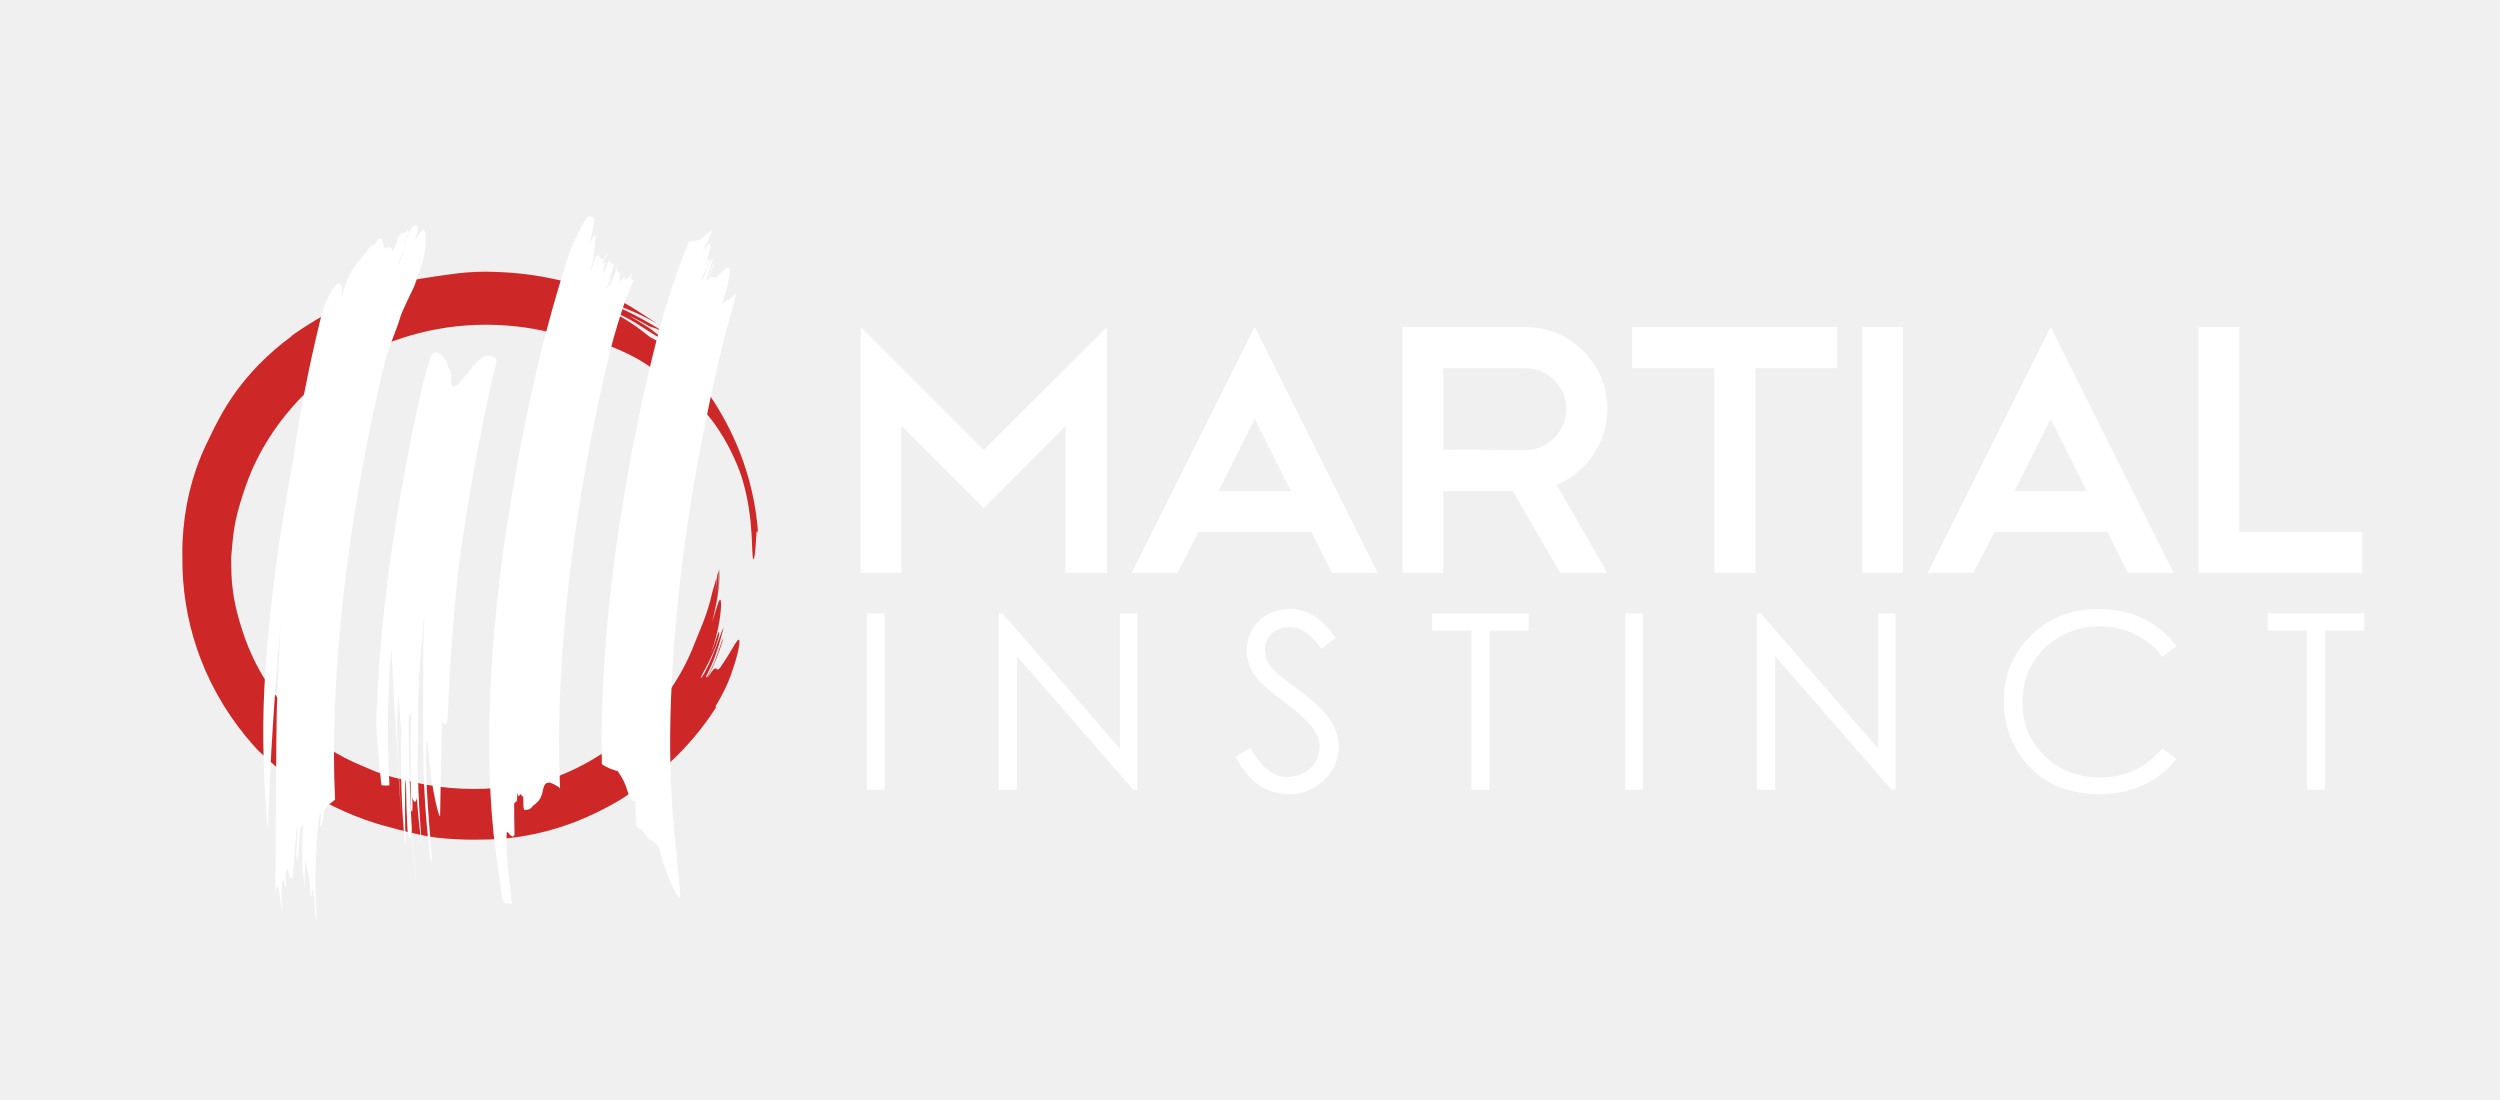
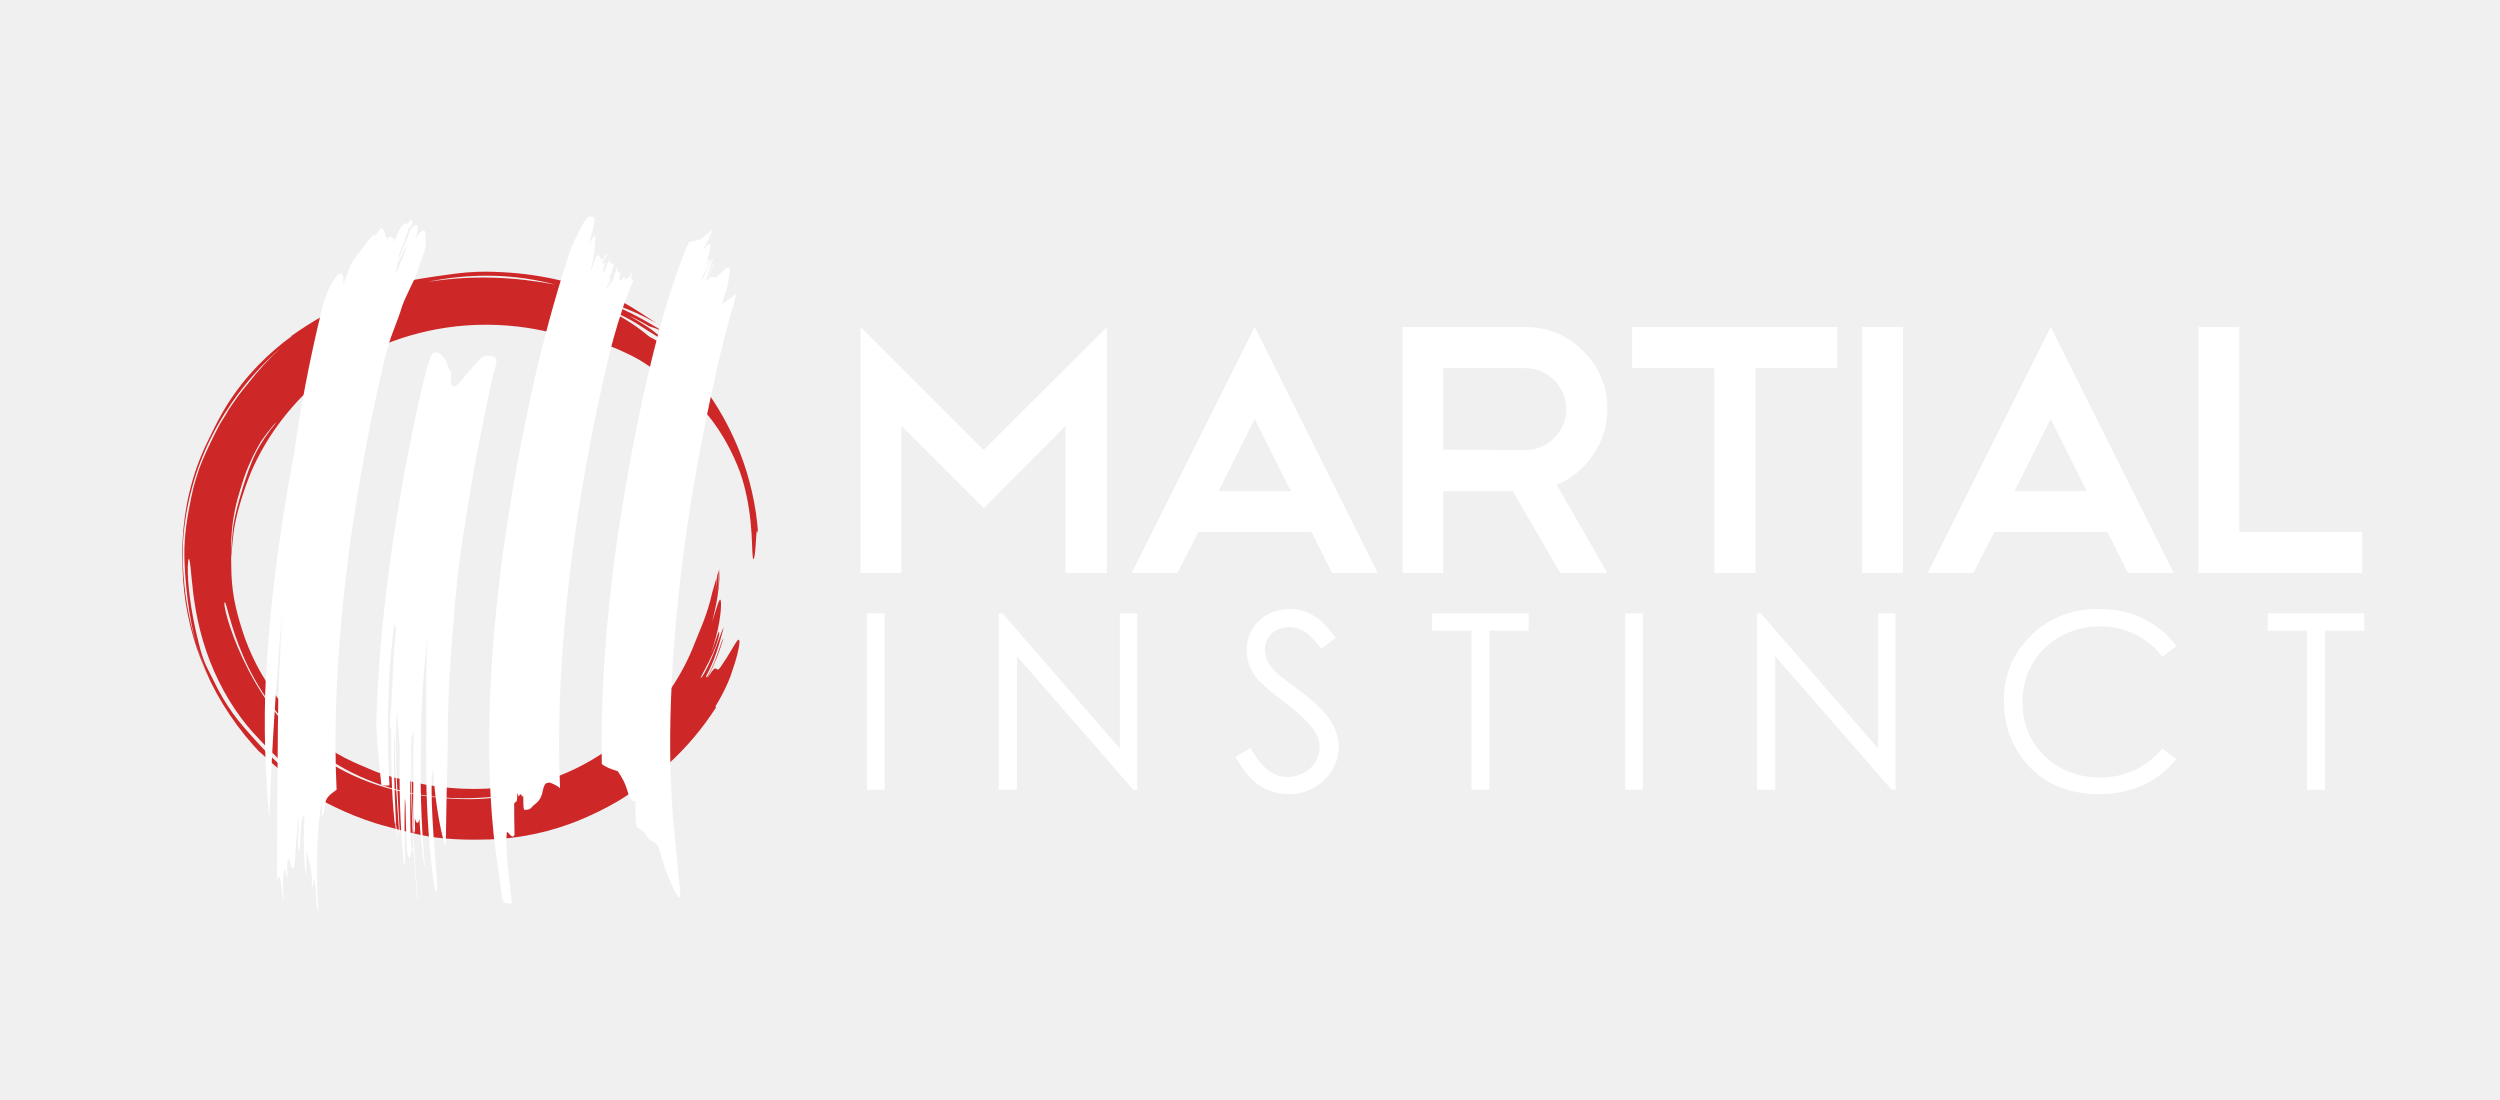
<svg xmlns="http://www.w3.org/2000/svg" version="1.1" id="LOGO" x="0px" y="0px" width="1000px" height="440px" viewBox="0 0 1000 440" enable-background="new 0 0 1000 440" xml:space="preserve">
  <g id="TYPO">
    <g id="INSTINCT">
      <path id="I_2_" fill="#FFFFFF" d="M346.785,245.367h7.046v70.514h-7.046V245.367z" />
      <path id="N_1_" fill="#FFFFFF" d="M399.482,315.881v-70.514h1.534l46.931,54.05v-54.05h6.95v70.514h-1.583l-46.544-53.395v53.395    H399.482z" />
      <path id="S" fill="#FFFFFF" d="M494.222,302.745l5.994-3.595c4.217,7.765,9.089,11.646,14.621,11.646    c2.361,0,4.584-0.552,6.66-1.653c2.078-1.1,3.658-2.579,4.745-4.433c1.089-1.853,1.629-3.818,1.629-5.896    c0-2.365-0.795-4.681-2.395-6.95c-2.207-3.133-6.232-6.903-12.078-11.315c-5.883-4.437-9.543-7.65-10.979-9.633    c-2.493-3.322-3.738-6.917-3.738-10.784c0-3.068,0.734-5.865,2.205-8.389c1.468-2.526,3.54-4.516,6.207-5.968    c2.668-1.456,5.568-2.182,8.701-2.182c3.321,0,6.432,0.822,9.322,2.469c2.893,1.646,5.953,4.674,9.177,9.082l-5.749,4.363    c-2.651-3.515-4.912-5.831-6.784-6.951c-1.867-1.118-3.905-1.678-6.11-1.678c-2.845,0-5.172,0.864-6.974,2.588    c-1.809,1.727-2.706,3.852-2.706,6.377c0,1.533,0.313,3.019,0.956,4.457c0.64,1.439,1.806,3.004,3.5,4.697    c0.925,0.896,3.959,3.243,9.107,7.047c6.1,4.504,10.288,8.516,12.559,12.031c2.268,3.516,3.402,7.049,3.402,10.594    c0,5.113-1.94,9.556-5.824,13.326c-3.883,3.771-8.604,5.656-14.165,5.656c-4.28,0-8.166-1.143-11.649-3.428    C500.372,311.941,497.161,308.114,494.222,302.745z" />
      <path id="T_2_" fill="#FFFFFF" d="M572.855,252.269v-6.901h38.637v6.901h-15.726v63.612h-7.188v-63.612H572.855z" />
      <path id="I_1_" fill="#FFFFFF" d="M650.097,245.367h7.048v70.514h-7.048V245.367z" />
      <path id="N" fill="#FFFFFF" d="M702.798,315.881v-70.514h1.533l46.927,54.05v-54.05h6.954v70.514h-1.583l-46.544-53.395v53.395    H702.798z" />
      <path id="C" fill="#FFFFFF" d="M870.495,258.452l-5.562,4.27c-3.067-3.997-6.75-7.024-11.05-9.088    c-4.299-2.059-9.021-3.09-14.162-3.09c-5.63,0-10.837,1.351-15.627,4.05c-4.797,2.701-8.51,6.328-11.147,10.881    c-2.638,4.556-3.955,9.676-3.955,15.363c0,8.598,2.949,15.771,8.844,21.524c5.897,5.752,13.334,8.629,22.315,8.629    c9.873,0,18.134-3.866,24.782-11.601l5.562,4.216c-3.517,4.477-7.9,7.935-13.16,10.378c-5.256,2.446-11.128,3.668-17.613,3.668    c-12.34,0-22.068-4.106-29.196-12.318c-5.977-6.937-8.962-15.306-8.962-25.119c0-10.321,3.618-19.005,10.856-26.053    c7.237-7.047,16.306-10.568,27.204-10.568c6.583,0,12.524,1.301,17.832,3.906C862.758,250.106,867.104,253.753,870.495,258.452z" />
      <path id="T_1_" fill="#FFFFFF" d="M907.087,252.269v-6.901h38.637v6.901h-15.723v63.612h-7.191v-63.612H907.087z" />
    </g>
    <g id="MARTIAL">
      <path id="M" fill="#FFFFFF" d="M360.551,170.367v58.83h-16.302v-98.381l49.191,49.189l49.335-49.189v98.381h-16.586v-58.83    l-32.749,32.888L360.551,170.367z" />
      <path id="A_1_" fill="#FFFFFF" d="M524.571,212.754h-45.223l-8.366,16.443h-18.284l49.188-98.381l49.195,98.381h-18.287    L524.571,212.754z M487.429,196.45h28.922l-14.465-28.919L487.429,196.45z" />
      <path id="R" fill="#FFFFFF" d="M624.084,229.197l-18.995-32.747h-27.787v32.747h-16.303v-98.381h49.195    c8.976,0,16.68,3.213,23.105,9.637c6.426,6.43,9.64,14.131,9.64,23.107c0,6.807-1.939,12.996-5.813,18.571    c-3.782,5.482-8.602,9.404-14.461,11.767l20.273,35.299H624.084z M610.194,147.259h-32.893v32.604l32.893,0.143    c4.438,0,8.269-1.605,11.479-4.82c3.216-3.21,4.824-7.086,4.824-11.625c0-4.439-1.608-8.269-4.824-11.479    C618.463,148.868,614.633,147.259,610.194,147.259z" />
      <path id="T" fill="#FFFFFF" d="M652.862,130.816h82.077v16.442h-32.745v81.938h-16.443v-81.938h-32.889V130.816z" />
      <path id="I" fill="#FFFFFF" d="M744.865,130.816h16.299v98.381h-16.299V130.816z" />
      <path id="A" fill="#FFFFFF" d="M842.96,212.754h-45.22l-8.367,16.443H771.09l49.188-98.381l49.19,98.381h-18.283L842.96,212.754z     M805.82,196.45h28.917l-14.459-28.919L805.82,196.45z" />
      <path id="L" fill="#FFFFFF" d="M879.391,130.816h16.303v81.938h49.191v16.443h-65.494V130.816z" />
    </g>
  </g>
-   <path id="CIRCLE" fill="#CD2728" d="M295.867,180.752c-3.032-7.733-6.921-15.09-11.521-21.93c-0.012-0.02-0.022-0.039-0.035-0.058  c-3.765-6.026-13.879-17.359-21.274-22.202c0.015-0.055-0.709-0.513-1.565-0.951c-0.237-0.129-0.469-0.252-0.699-0.365  c-0.607-0.328-1.18-0.664-1.495-0.922c-0.883-0.727-2.182-1.833-4.357-3.4c-2.174-1.566-6.135-4.154-12.083-7.276  c8.113,3.097,11.963,5.86,16.513,8.766c1.394,0.879,4.23,2.561,7.786,5.024c-2.823-2.775-6.258-5.458-7.834-6.492  c-2.479-1.636-5.076-3.204-7.754-4.69c3.809,1.725,6.347,3.176,8.098,4.233c1.178,0.367,2.724,0.887,4.779,1.705l-1.14-0.81  c-0.032-0.021-0.065-0.039-0.098-0.059c-0.046-0.092-0.6-0.376-1.712-1.038c-0.243-0.146-0.483-0.298-0.728-0.441  c-0.103-0.063-0.193-0.117-0.303-0.186c-0.012-0.004-0.022-0.008-0.034-0.011c-4.208-2.474-10.912-6.074-17.15-8.511  c7.215,1.75,15.562,6.012,19.256,8.105c-3.021-1.939-8.698-5.854-14.39-9c-0.011-0.008-0.019-0.012-0.029-0.019  c-6.41-3.812-18.315-6.746-23.84-8.028c0,0-0.002,0.005-0.004,0.007c-7.578-1.803-15.177-2.887-22.684-3.287  c-5.042-0.27-8.952-0.408-14.978,0.071c-6.026,0.478-20.351,2.77-20.388,2.854c-6.417,1.416-12.625,3.299-18.571,5.604  c-4.708,1.825-9.25,3.906-13.629,6.215c0,0-9.091,4.73-17.417,10.699c0,0.057,0,0.114,0,0.174  c-4.726,3.46-9.144,7.287-13.151,11.412c-6.446,6.618-11.815,13.997-15.854,21.627c-1.639,2.991-3.565,7.054-5.037,10.072  c-5.977,12.471-8.923,25.925-9.523,38.901c0,0-0.099,2.235-0.088,3.36c0.011,1.128,0.075,7.522,0.075,7.522  c0.383,12.576,2.882,24.776,7.252,36.142c4.873,12.691,12.034,24.356,21.119,34.577c0.499,0.559,1.005,1.106,1.515,1.651v0.002  c0.005,0.004,0.01,0.009,0.015,0.014c0.4,0.427,0.802,0.852,1.208,1.272c0.001-0.041,0.003-0.083,0.005-0.124  c11.757,11.059,19.14,15.808,19.14,15.808c0.353,0.228,2.294,1.979,10.69,6.047c5.285,2.56,10.716,4.731,16.245,6.476  c-0.011,0.026,16.231,4.82,24.345,5.748c5.017,0.573,10.006,0.844,14.956,0.836c0,0,0.989,0.005,2.654-0.033l-0.019,0.005  c1.258-0.002,2.512-0.03,3.762-0.074c0,0,2.91-0.166,2.91-0.146c0,0.003,3.521-0.259,5.272-0.457  c1.893-0.175,5.877-0.781,5.908-0.841c5.946-1.022,11.833-2.57,17.699-4.682c1.053-0.384,2.098-0.774,3.147-1.193  c5.643-2.265,10.919-4.847,15.893-7.734c0.004-0.003,0.008-0.004,0.012-0.006c0.435-0.239,0.945-0.547,1.512-0.9  c1.083-0.65,3.178-2.058,3.161-2.091c3.775-2.595,8.572-6.168,12.492-9.309c0,0.068,2.539-1.994,3.779-3.139  c0.022-0.019,0.047-0.04,0.07-0.059c0.032-0.029,0.063-0.063,0.095-0.093c6.891-6.373,13.143-13.674,18.628-22.253l-0.362-0.194  c0.885-1.459,1.708-2.895,2.436-4.263c2.204-4.11,3.65-7.654,4.229-9.7c1.985-5.516,2.688-9.02,2.924-10.923  c0.213-1.91-0.081-2.247-0.656-1.641c-0.575,0.606-1.464,2.147-2.543,3.974c-1.077,1.829-2.368,3.936-3.65,5.733  c-1.604,2.682-1.915,1.938-2.375,1.623c-0.235-0.162-0.506-0.22-1.021,0.273c-0.514,0.491-1.253,1.54-2.5,3.543  c1.533-3.021,2.554-5.351,3.519-7.707c0.949-2.362,1.847-4.754,2.854-8.006c-0.282-0.489-1.659,4.544-3.457,8.92  c-1.757,4.396-3.772,8.126-3.314,5.731c1.572-2.837,2.899-6.019,4.021-9.297c1.123-3.277,2.041-6.647,2.882-9.894  c-0.81,0.997-2.413,6.552-4.509,11.485c-2.041,4.956-4.454,9.269-4.705,8.557c0.717-1.633,3.082-5.648,4.845-9.673  c1.795-4.003,2.99-7.955,2.485-8.749c-0.103-0.16-0.585,1.356-1.246,3.278c-0.652,1.924-1.495,4.25-2.108,5.782  c3.486-9.568,4.298-17.472,4.18-20.475c-0.068-1.516-0.352-1.839-0.858-0.686c-0.523,1.146-1.245,3.777-2.638,8.044  c0.744-3.013,1.595-6.674,2.167-10.441c0.577-3.765,0.876-7.631,0.776-10.938c-0.008,0.007-0.015,0.037-0.022,0.051  c-0.022,1.649-0.165,3.893-0.389,6.092c-0.225,2.197-0.534,4.352-0.741,5.852c0.503-3.69,0.793-7.429,0.847-11.169  c-0.196,0.587-0.405,1.25-0.615,1.942c-0.251,2.769-0.598,5.528-0.963,8.388c0.313-2.43,0.529-4.88,0.648-7.344l-1.76,6.121  c-0.911,4.246-2.241,8.268-3.568,11.715c-1.322,3.455-2.634,6.34-3.435,8.472c-2.438,6.339-5.617,12.389-9.42,18.029  c-5.599,7.741-17.167,18.604-26.572,25.354c-6.251,4.249-12.953,7.676-19.93,10.256c-2.953,0.981-8.72,2.167-13.214,2.894  c-12.529,2.278-25.605,2.263-38.326,0.009c-4.407-0.784-13.118-3.048-13.14-2.982c-1.814-0.519-5.603-1.646-7.508-2.483  c-6.662-2.926-16.448-6.238-25.465-14.919c-9.017-8.68-13.892-14.228-19.553-23.747c-3.212-5.562-5.841-11.446-7.794-17.562  c-2.694-8.424-4.414-15.692-4.429-26.077c-0.001-0.628-0.028-1.652-0.048-2.951c0.306-3.912,0.706-8.256,1.209-11.677  c1.187-8.06,5.609-20.359,7.685-24.751c3.185-6.903,7.009-13.094,11.324-18.74c2.785-3.638,5.78-7.05,8.997-10.266  c0.008-0.037,0.018-0.078,0.026-0.116c1.916-1.67,3.885-3.28,5.92-4.808c10.031-7.843,21.616-13.909,33.925-17.827  c4.267-1.357,8.628-2.445,13.05-3.272c0-0.002-0.001-0.004-0.001-0.007c10.613-1.972,21.616-2.339,32.462-1.088  c4.447,0.516,8.871,1.313,13.242,2.377c0.007-0.028,0.015-0.057,0.023-0.083c6.577,1.316,19.984,4.074,22.755,5.159  c3.219,1.26,0.965,0.371,0.873,0.334c4.861,1.859,11.339,4.903,15.718,8.084s19.25,14.895,22.674,18.62  c1.582,1.83,3.297,4.053,5.104,6.778c2.803,4.254,5.834,9.736,8.53,16.864c1.001,2.805,1.909,6.066,2.63,9.445  c0.73,3.38,1.251,6.882,1.597,10.15c0.704,6.547,0.626,12.147,0.878,14.235c0.201,1.493,0.409,1.369,0.625,0.435  c0.108-0.435,0.211-1.228,0.312-2.073c0.095-0.857,0.181-1.832,0.253-2.809c0.289-3.902,0.303-7.87,1.009-4.547  C302.491,202.324,299.969,191.196,295.867,180.752z" />
+   <path id="CIRCLE" fill="#CD2728" d="M295.867,180.752c-3.032-7.733-6.921-15.09-11.521-21.93c-0.012-0.02-0.022-0.039-0.035-0.058  c-3.765-6.026-13.879-17.359-21.274-22.202c0.015-0.055-0.709-0.513-1.565-0.951c-0.237-0.129-0.469-0.252-0.699-0.365  c-0.607-0.328-1.18-0.664-1.495-0.922c-0.883-0.727-2.182-1.833-4.357-3.4c-2.174-1.566-6.135-4.154-12.083-7.276  c8.113,3.097,11.963,5.86,16.513,8.766c1.394,0.879,4.23,2.561,7.786,5.024c-2.823-2.775-6.258-5.458-7.834-6.492  c-2.479-1.636-5.076-3.204-7.754-4.69c3.809,1.725,6.347,3.176,8.098,4.233c1.178,0.367,2.724,0.887,4.779,1.705l-1.14-0.81  c-0.032-0.021-0.065-0.039-0.098-0.059c-0.046-0.092-0.6-0.376-1.712-1.038c-0.243-0.146-0.483-0.298-0.728-0.441  c-0.103-0.063-0.193-0.117-0.303-0.186c-0.012-0.004-0.022-0.008-0.034-0.011c-4.208-2.474-10.912-6.074-17.15-8.511  c7.215,1.75,15.562,6.012,19.256,8.105c-3.021-1.939-8.698-5.854-14.39-9c-0.011-0.008-0.019-0.012-0.029-0.019  c-6.41-3.812-18.315-6.746-23.84-8.028c0,0-0.002,0.005-0.004,0.007c-7.578-1.803-15.177-2.887-22.684-3.287  c-5.042-0.27-8.952-0.408-14.978,0.071c-6.026,0.478-20.351,2.77-20.388,2.854c-6.417,1.416-12.625,3.299-18.571,5.604  c-4.708,1.825-9.25,3.906-13.629,6.215c0,0-9.091,4.73-17.417,10.699c0,0.057,0,0.114,0,0.174  c-4.726,3.46-9.144,7.287-13.151,11.412c-6.446,6.618-11.815,13.997-15.854,21.627c-1.639,2.991-3.565,7.054-5.037,10.072  c-5.977,12.471-8.923,25.925-9.523,38.901c0,0-0.099,2.235-0.088,3.36c0.011,1.128,0.075,7.522,0.075,7.522  c0.383,12.576,2.882,24.776,7.252,36.142c4.873,12.691,12.034,24.356,21.119,34.577c0.499,0.559,1.005,1.106,1.515,1.651v0.002  c0.005,0.004,0.01,0.009,0.015,0.014c0.4,0.427,0.802,0.852,1.208,1.272c0.001-0.041,0.003-0.083,0.005-0.124  c11.757,11.059,19.14,15.808,19.14,15.808c0.353,0.228,2.294,1.979,10.69,6.047c5.285,2.56,10.716,4.731,16.245,6.476  c-0.011,0.026,16.231,4.82,24.345,5.748c5.017,0.573,10.006,0.844,14.956,0.836c0,0,0.989,0.005,2.654-0.033l-0.019,0.005  c1.258-0.002,2.512-0.03,3.762-0.074c0,0,2.91-0.166,2.91-0.146c0,0.003,3.521-0.259,5.272-0.457  c1.893-0.175,5.877-0.781,5.908-0.841c5.946-1.022,11.833-2.57,17.699-4.682c1.053-0.384,2.098-0.774,3.147-1.193  c5.643-2.265,10.919-4.847,15.893-7.734c0.004-0.003,0.008-0.004,0.012-0.006c0.435-0.239,0.945-0.547,1.512-0.9  c1.083-0.65,3.178-2.058,3.161-2.091c3.775-2.595,8.572-6.168,12.492-9.309c0,0.068,2.539-1.994,3.779-3.139  c0.022-0.019,0.047-0.04,0.07-0.059c0.032-0.029,0.063-0.063,0.095-0.093c6.891-6.373,13.143-13.674,18.628-22.253l-0.362-0.194  c0.885-1.459,1.708-2.895,2.436-4.263c2.204-4.11,3.65-7.654,4.229-9.7c1.985-5.516,2.688-9.02,2.924-10.923  c0.213-1.91-0.081-2.247-0.656-1.641c-0.575,0.606-1.464,2.147-2.543,3.974c-1.077,1.829-2.368,3.936-3.65,5.733  c-1.604,2.682-1.915,1.938-2.375,1.623c-0.235-0.162-0.506-0.22-1.021,0.273c-0.514,0.491-1.253,1.54-2.5,3.543  c1.533-3.021,2.554-5.351,3.519-7.707c0.949-2.362,1.847-4.754,2.854-8.006c-0.282-0.489-1.659,4.544-3.457,8.92  c-1.757,4.396-3.772,8.126-3.314,5.731c1.572-2.837,2.899-6.019,4.021-9.297c1.123-3.277,2.041-6.647,2.882-9.894  c-0.81,0.997-2.413,6.552-4.509,11.485c-2.041,4.956-4.454,9.269-4.705,8.557c0.717-1.633,3.082-5.648,4.845-9.673  c1.795-4.003,2.99-7.955,2.485-8.749c-0.103-0.16-0.585,1.356-1.246,3.278c-0.652,1.924-1.495,4.25-2.108,5.782  c3.486-9.568,4.298-17.472,4.18-20.475c-0.068-1.516-0.352-1.839-0.858-0.686c-0.523,1.146-1.245,3.777-2.638,8.044  c0.744-3.013,1.595-6.674,2.167-10.441c0.577-3.765,0.876-7.631,0.776-10.938c-0.008,0.007-0.015,0.037-0.022,0.051  c-0.022,1.649-0.165,3.893-0.389,6.092c-0.225,2.197-0.534,4.352-0.741,5.852c0.503-3.69,0.793-7.429,0.847-11.169  c-0.196,0.587-0.405,1.25-0.615,1.942c-0.251,2.769-0.598,5.528-0.963,8.388c0.313-2.43,0.529-4.88,0.648-7.344l-1.76,6.121  c-0.911,4.246-2.241,8.268-3.568,11.715c-1.322,3.455-2.634,6.34-3.435,8.472c-2.438,6.339-5.617,12.389-9.42,18.029  c-5.599,7.741-17.167,18.604-26.572,25.354c-6.251,4.249-12.953,7.676-19.93,10.256c-2.953,0.981-8.72,2.167-13.214,2.894  c-12.529,2.278-25.605,2.263-38.326,0.009c-4.407-0.784-13.118-3.048-13.14-2.982c-1.814-0.519-5.603-1.646-7.508-2.483  c-6.662-2.926-16.448-6.238-25.465-14.919c-9.017-8.68-13.892-14.228-19.553-23.747c-3.212-5.562-5.841-11.446-7.794-17.562  c-2.694-8.424-4.414-15.692-4.429-26.077c-0.001-0.628-0.028-1.652-0.048-2.951c0.306-3.912,0.706-8.256,1.209-11.677  c1.187-8.06,5.609-20.359,7.685-24.751c3.185-6.903,7.009-13.094,11.324-18.74c2.785-3.638,5.78-7.05,8.997-10.266  c0.008-0.037,0.018-0.078,0.026-0.116c1.916-1.67,3.885-3.28,5.92-4.808c10.031-7.843,21.616-13.909,33.925-17.827  c4.267-1.357,8.628-2.445,13.05-3.272c0-0.002-0.001-0.004-0.001-0.007c10.613-1.972,21.616-2.339,32.462-1.088  c4.447,0.516,8.871,1.313,13.242,2.377c0.007-0.028,0.015-0.057,0.023-0.083c6.577,1.316,19.984,4.074,22.755,5.159  c3.219,1.26,0.965,0.371,0.873,0.334c4.861,1.859,11.339,4.903,15.718,8.084s19.25,14.895,22.674,18.62  c1.582,1.83,3.297,4.053,5.104,6.778c2.803,4.254,5.834,9.736,8.53,16.864c1.001,2.805,1.909,6.066,2.63,9.445  c0.73,3.38,1.251,6.882,1.597,10.15c0.704,6.547,0.626,12.147,0.878,14.235c0.201,1.493,0.409,1.369,0.625,0.435  c0.108-0.435,0.211-1.228,0.312-2.073c0.095-0.857,0.181-1.832,0.253-2.809c0.289-3.902,0.303-7.87,1.009-4.547  C302.491,202.324,299.969,191.196,295.867,180.752z M103.024,297.029c-2.715-2.92-7.417-8.206-9.777-11.53  c-3.031-4.236-5.396-8.39-6.834-11.298c-3.511-7.266-4.846-8.495-6.984-17.16c-2.157-8.659-4.077-19.118-4.304-27.786  c-0.132-3.898,0.267-6.781,0.63-5.329c0.368,1.456,0.585,4.138,0.927,7.693c0.344,3.556,0.819,7.99,1.718,12.914  c0.89,4.924,2.207,10.332,4.065,15.787c1.846,5.455,4.249,10.943,7.055,16.054c2.806,5.112,6.018,9.839,9.311,13.876  c1.178,1.449,2.839,3.281,4.286,4.813c0,0,5.911,6.559,17.846,17.647C112.009,307.3,103.024,297.029,103.024,297.029z   M128.115,301.391c33.798,24.292,70.125,16.525,70.233,17.382c0.108,0.854-41.611,5.185-71.396-16.995  c-28.657-21.341-38.55-60.625-37.072-60.836C91.36,240.729,95.163,277.706,128.115,301.391z M105.762,175.347  c-2.86,4.417-4.267,7.096-6.495,13.25c-2.228,6.156-5.186,16.295-5.925,21.735c-0.313,2.303-0.635,6.672-0.911,10.988  c-0.015-3.451,0.085-8.067,0.7-12.467c1.003-7.183,2.609-11.897,4.104-16.67c1.494-4.771,4.31-10.939,7.272-15.803  c1.425-2.05,2.979-4.072,4.719-6.153c0.491-0.611,0.913-0.986,1.32-1.299C108.871,171.003,107.271,173.143,105.762,175.347z   M99.109,153.551c-2.909,3.395-5.407,6.968-7.694,10.414c-1.501,2.801-2.856,4.524-3.775,6.284s-2.936,5.63-5.255,10.747  c-2.319,5.109-3.233,7.748-4.832,13.361c-0.445,1.599-1.487,6.513-1.849,8.687c-0.361,2.174-2.19,10.422-1.945,20.106  c0.218,9.664,1.824,24.333,4.647,34.066c1.519,4.906,3.343,9.753,5.471,14.577c-2.169-4.598-4.016-9.521-5.471-14.577  c-3.019-9.767-4.731-20.53-5.22-30.585l-0.003-9.662c0.332-5.162,1.029-10.363,2.122-15.579l0.191-0.883  c3.143-14.511,9.114-27.673,17.189-39.385c5.671-8.231,12.342-15.629,19.781-22.096C107.696,143.392,103.23,148.196,99.109,153.551z   M171.885,112.641c-0.003-0.021-0.005-0.044-0.008-0.065c17.691-3.561,34.818-2.854,50.196,1.273  C206.293,110.823,189.555,109.923,171.885,112.641z" />
  <g id="BRUSHES">
-     <path fill="#FFFFFF" d="M269.847,333.813c-1.833-17.84-2.124-35.824-1.462-53.739c1.582-42.821,7.968-85.601,17.259-127.4   c3.139-14.12,4.505-19.729,8.552-33.622c0.142-0.853-0.178-1.384-0.118-1.555c-1.07,1.662-4.62,3.209-5.549,4.541   c1.35-4.015,2.784-7.966,2.828-9.66c0.914-4.421,0.656-5.556-0.283-5.292c-0.931,0.267-2.494,1.975-4.021,3.291   c-1.665,2.093-1.796-1.592-3.95,1.874c0.981-2.702,1.485-4.053,2.537-6.746c-0.332-0.303-1.016,1.818-1.652,3.728   c-0.64,1.908-1.244,3.604-1.563,2.436c1.208-2.519,1.785-5.621,2.875-8.317c-0.71,0.266-1.709,2.584-2.592,4.742   c-0.887,2.158-1.674,4.156-2.126,3.765c0.132-0.781,1.157-2.585,2.032-4.305c0.873-1.72,1.599-3.359,1.054-3.87   c-0.224-0.205-1.295,2.518-1.803,3.882c1.315-4.288,2.232-7.711,2.235-9.195c0.016-1.481-1.006-1.001-3.253,2.635   c1.097-2.708,3.218-6.298,4.534-9.338c-0.008,0-0.021,0.009-0.03,0.013c-0.795,1.461-2.172,3.841-2.747,5.164   c0.717-1.627,1.475-3.266,2.324-4.938c-0.305,0.178-0.624,0.396-0.946,0.63c-0.751,1.183-1.434,2.375-2.002,3.654   c0.483-1.087,0.985-2.182,1.525-3.295c-0.799,0.645-1.632,1.426-2.458,2.313c-0.565,0.805-4.13,1.28-5.396,1.56   c-0.485,1.001-0.947,2.013-1.39,3.033c-0.105,0.258-0.212,0.516-0.314,0.774c-0.359,0.897-0.712,1.799-1.055,2.702   c-1.685,4.434-3.224,8.924-4.677,13.438c-2.659,8.26-2.578,8.146-4.852,16.537c-6.503,24.792-11.466,50.043-15.374,75.293   c-0.425,2.743-0.838,5.491-1.233,8.238c-0.183,1.277-0.365,2.555-0.542,3.832c-0.078,0.564-0.156,1.128-0.232,1.693   c-0.708,5.374-1.364,10.756-1.946,16.145c-1.168,10.825-2.091,21.678-2.669,32.55c-0.614,11.527-0.878,23.086-0.637,34.632   c2.187,1.742,6.302,2.797,6.302,2.797s2.479,3.269,3.54,6.696c1.056,3.431,2.169,6.556,3.652,4.997   c-0.083,4.266-0.052,10.677,0.796,10.983c1.258,0.463,2.621,1.494,3.915,3.784c1.299,2.291,3.909,0.545,5.309,6.668   s8.722,23.811,7.791,14.743C271.1,347.235,270.037,335.674,269.847,333.813z" />
-     <path fill="#FFFFFF" d="M252.335,110.687c0.204-0.601,0.492-1.21,0.311-1.667c-0.689,1.44-1.472,2.429-2.436,2.725   c-1.01-0.052,0.296-1.058-0.705-1.111c-0.462,0.906-0.851,2.058-1.677,1.436c-0.099-0.345-0.06-0.749-0.185-1.08   c0.185-0.556,0.365-1.132,0.536-1.734c-0.976-0.354-1.476-0.533-1.093-3.052c-0.654,1.724-1.327,3.813-2.015,5.999   c-0.174,0.218-0.349,0.441-0.523,0.672c-0.833,1.096-1.645,2.275-2.157,2.934c-0.051-0.646,0.554-1.585,1.081-2.429   c0.526-0.848,0.971-1.604,0.573-1.96c-0.198,0.084-0.38,0.236-0.553,0.429c0.851-2.214,1.644-4.349,2.133-6.193l-1.95-0.73   c-0.485-0.183,0.4-2.563,1.357-4.9c-0.973,2.328-2.747,7.091-3.578,9.494l-0.027-0.009c-0.017-0.441-0.07-0.931-0.077-1.441   c-0.013-0.957,0.149-1.989,1.041-2.81c-0.586-0.846-0.763,0.968-1.355,0.126c0.257-2.088,1.931-2.702,2.013-4.097   c-0.899,0.877-1.71,1.917-2.481,3.039c0.062-0.166,0.124-0.333,0.187-0.499c-0.978-0.359-1.03-3.16-2.435-0.914   c-0.916,2.437-1.783,4.877-2.621,7.324c1.429-4.979,2.081-8.897,2.216-11.693c0.135-2.789,0.514-4.438,0.161-4.403   c-0.353,0.036-1.908,2.046-2.592,4.249c0.615-2.462,2.297-9.236,2.351-10.067c0.015-0.25,0.022-0.48-0.002-0.638   c-0.027-0.154-0.069-0.272-0.128-0.35c-0.119-0.154-1.474-1.746-3.104,0.057c-1.629,1.803-5.42,10.105-5.803,11.07   c-0.381,0.966-0.626,1.588-0.931,2.385c-0.288,0.87-0.575,1.739-0.854,2.611c-5.385,16.727-9.938,33.764-13.832,50.953   c-0.623,2.975-1.28,6.079-2.006,9.39c-3.151,14.853-5.836,29.798-8.15,44.743c-0.425,2.743-0.838,5.491-1.232,8.238   c-0.183,1.277-0.365,2.555-0.542,3.832c-0.077,0.563-0.155,1.124-0.231,1.687c-0.708,5.377-1.365,10.761-1.947,16.151   c-1.169,10.825-2.091,21.678-2.669,32.55c-1.112,20.923-1.089,41.954,1.053,62.812c0.178,1.735,0.838,7.061,3.229,24.451   c0.257,1.308,0.504,2.115,0.741,2.588c0.235,0.458,2.997,0.594,3.224,0.571c0.452-0.049-2.82-20.021-1.971-27.879   c-0.065-2.603,2.147,2.965,3.124,0.344c-0.075-2.576-0.144-9.819-0.141-12.424c0.012-0.021,0.022-0.036,0.035-0.058   c0.777-1.28,1.095,0.158,1.208-3.036c0.107-3.192,0.289,1.155,0.849-0.105c0.188-1.109,1.063-0.406,1.066,0.594   c1.042-2.538-0.007,5.087,1.051,5.081c1.04-0.007,2.08-0.019,3.049-1.283c0.973-1.265,3.431-1.719,4.277-6.727   c0.561-2.501,1.25-2.818,2.292-2.809c0.007-0.549,3.569,1.164,4.542,2.206c-0.55-11.741-0.53-23.513-0.097-35.254   c1.461-39.56,7.026-79.084,15.19-117.834c0,0,0.377-1.698,0.549-2.586c0.498-2.33,1.003-4.657,1.52-6.98   c0.861-3.874,1.759-7.742,2.677-11.605c0.522-2.02,1.053-3.99,1.589-5.926c1.135-4.058,2.317-7.961,3.609-11.785   c1.292-3.814,2.696-7.577,4.307-11.154C252.858,111.869,252.131,111.286,252.335,110.687z" />
-     <path fill="#FFFFFF" d="M179.394,280.073c0.41-11.106,1.146-22.21,2.17-33.294c1.214-15.8,2.758-27.572,4.706-38.655   c2.796-18.619,6.31-37.129,10.382-55.451c0.628-2.827,1.859-6.412,1.934-8.474c0.075-2.061-3.521-2.037-4.669-1.754   c-2.923,0.717-10.187,11.885-11.97,12.095c-1.784,0.212-1.612-1.908-1.612-1.908c0.828-5.404-1.061-4.245-1.273-6.579   c-0.212-2.334-5.106-8.002-6.774-3.285c-0.567,1.604-1.142,3.311-1.722,5.102c-5.3,21.628-9.486,43.555-12.88,65.479   c-0.424,2.745-0.838,5.491-1.232,8.24c-0.183,1.277-0.365,2.554-0.541,3.83c-0.078,0.563-0.155,1.127-0.232,1.688   c-0.708,5.375-1.364,10.76-1.946,16.15c-1.169,10.824-2.091,21.678-2.67,32.55c-0.248,4.667-0.436,9.339-0.56,14.013   c0.455,8.458,1.128,15.909,2.043,24.132c0.032,0.32,3.081,0.353,3.149,0.183c0.07-0.254,0.083-0.701,0.043-0.987   c-0.94-17.461-0.85-35.132,0.852-53.749c0.643,14.641,1.507,29.359,2.492,44.132c0.286,7.825,0.934,15.009,1.409,22.863   c-0.417-8.045-0.973-15.604-1.321-23.247c-0.343-7.642-0.475-15.369,0.061-23.687l0.149-1.952   c0.3,5.172,0.686,10.242,1.131,15.283c-0.361,15.285,0.046,30.541,1.535,45.506c0.152-0.024,0.234-0.654,0.188-1.384   c-0.277-8.511-0.28-17.07-0.086-25.634l0.203,1.795l0.082,1.786c0.048,5.503,0.216,11.007,0.545,16.52   c0.075,2.062,0.503,3.746,0.947,3.83c0.427,0.01,0.685-1.532,0.628-3.51l0.122,0.956c0.358,6.135,0.809,12.28,1.372,18.429   c0.083-0.017,0.115-0.352,0.072-0.75c-1.847-20.348-2.521-40.681-2.65-60.63l0.128-3.265   c0.345-0.325,0.672-1.028,0.961-1.992c-0.236,7.043-0.315,14.048-0.217,21.07c-0.109,5.845-0.115,11.69,0.009,17.543   c0.017,0.844,0.174,1.544,0.37,1.558c0.177,0.021,0.296-0.68,0.286-1.564l-0.059-4.298c0.244,1.178,0.579,1.942,0.939,2.014   c0.348,0.073,0.651-0.524,0.878-1.521c0.428,6.288,1.033,12.494,1.901,18.5c0.067-0.132,0.083-0.498,0.034-0.846   c-0.754-8.763-1.29-17.467-1.513-26.224c-0.331-9.093,0.051-17.463,0.055-24.937c0.006-13.596,1.132-25.792,1.329-27.813   c0.585-6.004,1.136-12.252,1.136-12.252c0.106,0.527-0.511,12.18-0.422,18.167c0.089,5.984-0.179,23.728,0.015,38.201   c0.203,14.472,1.192,28.721,3.025,42.851c0.369-0.249,0.489-1.94,0.29-3.737c-1.128-13.546-3.281-38.185-1.642-45.432   c0.615,14.118,4.119,30.84,5.069,30.735c0.214-14.382,0.473-27.083,0.785-38.405C179.04,293.14,179.152,286.602,179.394,280.073z" />
-     <path fill="#FFFFFF" d="M170.25,94.202c0.048-1.491-0.336-2.118-1.017-1.986c-0.679,0.137-1.667,1.093-2.771,2.999l-0.329,0.563   c0.632-2.15,1.032-4.012,0.898-5.181c-0.079-0.63-0.648-0.361-1.045-0.4c-0.431-0.381-1.558,0.968-2.446,3.179   c-0.242,0.6-0.437,1.19-0.587,1.744c-1.144,2.521-2.22,5.207-3.296,7.759c-0.225,0.501-0.375,1.153-0.34,1.467   c0.047,0.272,0.26,0.092,0.485-0.43c0.846-1.821,1.703-3.563,2.58-5.258c-1.27,3.149-2.493,6.342-3.764,9.319   c0.216-0.542,0.434-1.115,0.657-1.734c0.385-2.474,0.547-3.401,0.654-4.044c0.785-1.946,0.783-1.948,1.6-3.919   c0.022-0.081,0.199-0.771,0.517-1.531c0.269-0.74,0.262-0.756,1.068-2.529l-0.573,0.786l0.459-0.706l-0.34,0.098l0.424-0.24   l-0.083-0.413c1.228-1.228,0.329-1.097,0.329-1.097c0.023-0.208,0.013-0.37-0.075-0.721c-0.195-0.039-0.163,0.129-0.417,0.065   c-0.179,0.151-0.385,0.403-0.807,1.306c-0.353-0.383-0.353-0.411-1.939,0.526c-0.595,0.646-1.287,1.832-1.387,3.124   c-0.659,1.437-0.66,1.437-1.387,3.124c-0.34,0.427-0.423,0.521-0.701,0.829c0.104-0.338,0.188-0.675,0.233-0.963   c0.129-0.836-0.086-1.037-0.492-0.437c-0.386-1.114-1.198-0.823-2.188,0.079c-0.111-0.418-0.3-0.66-0.564-0.702   c-0.134-1.513-0.461-2.559-1.002-3.147l-0.524-0.373c-0.632,0.202-1.503,1.146-2.436,2.689l-0.315,0.454l-0.318-0.646   c-2.039,1.688-4.464,5.619-6.509,7.889l-1.26,1.795c-0.966,1.291-2.035,3.483-2.984,6.133l-0.983,2.804l-0.512,1.8   c0.211-3.206-0.209-5.14-1.32-4.848c-1.839,0.518-5.707,7.063-7.339,14.587c-2.443,9.972-4.583,19.783-6.478,29.69   c-1.677,8.781-3.157,17.636-4.417,26.727c-0.159,0.839-0.319,1.679-0.475,2.518c-1.585,8.538-3.03,17.095-4.355,25.65   c-0.424,2.743-0.837,5.491-1.232,8.238c-0.183,1.277-0.365,2.555-0.542,3.832c-0.077,0.563-0.155,1.124-0.231,1.687   c-0.708,5.377-1.364,10.761-1.947,16.151c-1.168,10.825-2.091,21.678-2.669,32.55c-1.019,19.149-0.235,38.39,1.403,57.504   c0.076-8.949,1.868-48.49,5.17-83.683c0,0-1.242,22.553-1.623,35.317c-0.19,6.453-0.479,54.31-0.441,56.325   c-0.012,4.605-0.029,9.192-0.111,13.806l-0.113,2.935l0.762-2.682c0.663,0.182,0.923,2.161,1.18,4.396   c0.251,2.23,0.521,4.743,1.052,5.86c-0.361-2.995-0.489-5.53-0.461-7.639c0.032-2.104,0.226-3.771,0.57-4.965   c0.928-1.42,0.379,3.609,1.305,2.185c-0.167-3.397-0.408-7.308,0.695-6.688c0.505,1.58,0.728,4.433,1.913,3.258   c0.26-1.876,0.501-5.872,0.802-9.984c0.295-4.115,0.641-8.354,0.916-10.771c0.29,1.733,0.047,5.03-0.096,8.02   c-0.147,2.987-0.197,5.666,0.359,6.115c0.51-1.716,0.487-5.332,0.644-8.475c0.152-3.142,0.469-5.807,1.527-5.618   c-0.191,3.093-0.364,8.563-0.246,13.644c0.104,5.079,0.518,9.768,1.133,11.248c-0.275-1.239-0.268-4.404-0.169-7.157   c0.063-1.84,0.156-3.493,0.177-4.29c0.153,1.787,0.717,3.757,1.213,6.013c0.543,2.46,0.997,5.248,0.786,8.576   c1.057,1.266,0.024-3.491,1.089-2.218c0.551,2.729,0.624,5.056,0.71,7.14c0.088,2.082,0.189,3.929,0.824,5.598   c-0.215-3.216-0.334-6.623-0.424-10.17c-0.086-3.545-0.125-7.225-0.077-10.968c0.098-7.483,0.543-15.229,1.791-22.638   c0.7,0.293,0.063,4.689-0.119,5.338c1.043-0.064,1.352-2.879,1.717-5.592c0.331-2.487,4.197-4.585,4.416-4.917   c-0.578-11.924-0.563-23.88-0.123-35.805c1.582-42.821,7.969-85.601,17.259-127.4c0.56-2.521,1.132-5.037,1.715-7.553   c0,0,0.938-3.715,1.965-7.361c1.027-3.648,4.126-10.883,5.112-14.412c0.985-3.53,5.139-11.198,6.886-15.391l-1.231,2.405   c0.505-1.222,1.014-2.417,1.458-3.799c-0.14,0.116-0.293,0.273-0.435,0.39c1.012-2.036,1.938-4.506,2.636-6.813   C170.58,97.826,170.203,95.69,170.25,94.202z" />
+     <path id="_x34_" fill="#FFFFFF" d="M269.847,333.813c-1.833-17.84-2.124-35.824-1.462-53.739   c1.582-42.821,7.968-85.601,17.259-127.4c3.139-14.12,4.505-19.729,8.552-33.622c0.142-0.853-0.178-1.384-0.118-1.555   c-1.07,1.662-4.62,3.209-5.549,4.541c1.35-4.015,2.784-7.966,2.828-9.66c0.914-4.421,0.656-5.556-0.283-5.292   c-0.931,0.267-2.494,1.975-4.021,3.291c-1.665,2.093-1.796-1.592-3.95,1.874c0.981-2.702,1.485-4.053,2.537-6.746   c-0.332-0.303-1.016,1.818-1.652,3.728c-0.64,1.908-1.244,3.604-1.563,2.436c1.208-2.519,1.785-5.621,2.875-8.317   c-0.71,0.266-1.709,2.584-2.592,4.742c-0.887,2.158-1.674,4.156-2.126,3.765c0.132-0.781,1.157-2.585,2.032-4.305   c0.873-1.72,1.599-3.359,1.054-3.87c-0.224-0.205-1.295,2.518-1.803,3.882c1.315-4.288,2.232-7.711,2.235-9.195   c0.016-1.481-1.006-1.001-3.253,2.635c1.097-2.708,3.218-6.298,4.534-9.338c-0.008,0-0.021,0.009-0.03,0.013   c-0.795,1.461-2.172,3.841-2.747,5.164c0.717-1.627,1.475-3.266,2.324-4.938c-0.305,0.178-0.624,0.396-0.946,0.63   c-0.751,1.183-1.434,2.375-2.002,3.654c0.483-1.087,0.985-2.182,1.525-3.295c-0.799,0.645-1.632,1.426-2.458,2.313   c-0.565,0.805-4.13,1.28-5.396,1.56c-0.485,1.001-0.947,2.013-1.39,3.033c-0.105,0.258-0.212,0.516-0.314,0.774   c-0.359,0.897-0.712,1.799-1.055,2.702c-1.685,4.434-3.224,8.924-4.677,13.438c-2.659,8.26-2.578,8.146-4.852,16.537   c-6.503,24.792-11.466,50.043-15.374,75.293c-0.425,2.743-0.838,5.491-1.233,8.238c-0.183,1.277-0.365,2.555-0.542,3.832   c-0.078,0.564-0.156,1.128-0.232,1.693c-0.708,5.374-1.364,10.756-1.946,16.145c-1.168,10.825-2.091,21.678-2.669,32.55   c-0.614,11.527-0.878,23.086-0.637,34.632c2.187,1.742,6.302,2.797,6.302,2.797s2.479,3.269,3.54,6.696   c1.056,3.431,2.169,6.556,3.652,4.997c-0.083,4.266-0.052,10.677,0.796,10.983c1.258,0.463,2.621,1.494,3.915,3.784   c1.299,2.291,3.909,0.545,5.309,6.668s8.722,23.811,7.791,14.743C271.1,347.235,270.037,335.674,269.847,333.813z" />
+     <path id="_x33_" fill="#FFFFFF" d="M252.335,110.687c0.204-0.601,0.492-1.21,0.311-1.667c-0.689,1.44-1.472,2.429-2.436,2.725   c-1.01-0.052,0.296-1.058-0.705-1.111c-0.462,0.906-0.851,2.058-1.677,1.436c-0.099-0.345-0.06-0.749-0.185-1.08   c0.185-0.556,0.365-1.132,0.536-1.734c-0.976-0.354-1.476-0.533-1.093-3.052c-0.654,1.724-1.327,3.813-2.015,5.999   c-0.174,0.218-0.349,0.441-0.523,0.672c-0.833,1.096-1.645,2.275-2.157,2.934c-0.051-0.646,0.554-1.585,1.081-2.429   c0.526-0.848,0.971-1.604,0.573-1.96c-0.198,0.084-0.38,0.236-0.553,0.429c0.851-2.214,1.644-4.349,2.133-6.193l-1.95-0.73   c-0.485-0.183,0.4-2.563,1.357-4.9c-0.973,2.328-2.747,7.091-3.578,9.494l-0.027-0.009c-0.017-0.441-0.07-0.931-0.077-1.441   c-0.013-0.957,0.149-1.989,1.041-2.81c-0.586-0.846-0.763,0.968-1.355,0.126c0.257-2.088,1.931-2.702,2.013-4.097   c-0.899,0.877-1.71,1.917-2.481,3.039c0.062-0.166,0.124-0.333,0.187-0.499c-0.978-0.359-1.03-3.16-2.435-0.914   c-0.916,2.437-1.783,4.877-2.621,7.324c1.429-4.979,2.081-8.897,2.216-11.693c0.135-2.789,0.514-4.438,0.161-4.403   c-0.353,0.036-1.908,2.046-2.592,4.249c0.615-2.462,2.297-9.236,2.351-10.067c0.015-0.25,0.022-0.48-0.002-0.638   c-0.027-0.154-0.069-0.272-0.128-0.35c-0.119-0.154-1.474-1.746-3.104,0.057c-1.629,1.803-5.42,10.105-5.803,11.07   c-0.381,0.966-0.626,1.588-0.931,2.385c-0.288,0.87-0.575,1.739-0.854,2.611c-5.385,16.727-9.938,33.764-13.832,50.953   c-0.623,2.975-1.28,6.079-2.006,9.39c-3.151,14.853-5.836,29.798-8.15,44.743c-0.425,2.743-0.838,5.491-1.232,8.238   c-0.183,1.277-0.365,2.555-0.542,3.832c-0.077,0.563-0.155,1.124-0.231,1.687c-0.708,5.377-1.365,10.761-1.947,16.151   c-1.169,10.825-2.091,21.678-2.669,32.55c-1.112,20.923-1.089,41.954,1.053,62.812c0.178,1.735,0.838,7.061,3.229,24.451   c0.257,1.308,0.504,2.115,0.741,2.588c0.235,0.458,2.997,0.594,3.224,0.571c0.452-0.049-2.82-20.021-1.971-27.879   c-0.065-2.603,2.147,2.965,3.124,0.344c-0.075-2.576-0.144-9.819-0.141-12.424c0.012-0.021,0.022-0.036,0.035-0.058   c0.777-1.28,1.095,0.158,1.208-3.036c0.107-3.192,0.289,1.155,0.849-0.105c0.188-1.109,1.063-0.406,1.066,0.594   c1.042-2.538-0.007,5.087,1.051,5.081c1.04-0.007,2.08-0.019,3.049-1.283c0.973-1.265,3.431-1.719,4.277-6.727   c0.561-2.501,1.25-2.818,2.292-2.809c0.007-0.549,3.569,1.164,4.542,2.206c-0.55-11.741-0.53-23.513-0.097-35.254   c1.461-39.56,7.026-79.084,15.19-117.834c0,0,0.377-1.698,0.549-2.586c0.498-2.33,1.003-4.657,1.52-6.98   c0.861-3.874,1.759-7.742,2.677-11.605c0.522-2.02,1.053-3.99,1.589-5.926c1.135-4.058,2.317-7.961,3.609-11.785   c1.292-3.814,2.696-7.577,4.307-11.154C252.858,111.869,252.131,111.286,252.335,110.687z M205.66,321.439c0-0.008,0-0.016,0-0.023   C206.449,320.108,206.046,320.79,205.66,321.439z" />
+     <path id="_x32_" fill="#FFFFFF" d="M179.394,280.073c0.41-11.106,1.146-22.21,2.17-33.294c1.214-15.8,2.758-27.572,4.706-38.655   c2.796-18.619,6.31-37.129,10.382-55.451c0.628-2.827,1.859-6.412,1.934-8.474c0.075-2.061-3.521-2.037-4.669-1.754   c-2.923,0.717-10.187,11.885-11.97,12.095c-1.784,0.212-1.612-1.908-1.612-1.908c0.828-5.404-1.061-4.245-1.273-6.579   c-0.212-2.334-5.106-8.002-6.774-3.285c-0.567,1.604-1.142,3.311-1.722,5.102c-5.3,21.628-9.486,43.555-12.88,65.479   c-0.424,2.745-0.838,5.491-1.232,8.24c-0.183,1.277-0.365,2.554-0.541,3.83c-0.078,0.563-0.155,1.127-0.232,1.688   c-0.708,5.375-1.364,10.76-1.946,16.15c-1.169,10.824-2.091,21.678-2.67,32.55c-0.248,4.667-0.436,9.339-0.56,14.013   c0.455,8.458,1.128,15.909,2.043,24.132c0.032,0.32,3.081,0.353,3.149,0.183c0.07-0.254,0.083-0.701,0.043-0.987   c-0.94-17.461-0.85-35.132,0.852-53.749c0.198-2.132,0.422-4.225,0.67-6.293c0.05-0.227,0.096-0.476,0.132-0.747l0.888-5.63   l-0.222,1.971c-0.167,1.302-0.092,2.442,0.174,2.568c0.115,0.016,0.242-0.154,0.367-0.448c-0.636,4.723-0.999,9.51-1.077,11.185   c-0.077,1.673-0.202,4.714-0.338,6.752c-0.136,2.037-0.409,11.135-0.956,16.615l-0.168,1.355c-0.172,1.801-0.105,3.55,0.169,4.435   c0.08,0.284,0.174,0.456,0.272,0.545c-0.121,12.536,0.032,25.289,1.328,37.091c0.066,0.6,0.189,0.914,0.317,0.814   c-0.026,0.223-0.03,0.517,0.009,0.778c0.247,1.403,0.423,2.978,0.594,4.634c0.056,0.36,0.141,0.555,0.2,0.385   c0.077-0.175,0.097-0.586,0.051-0.91c-0.181-1.693-0.373-3.352-0.613-4.87c-0.028-0.164-0.07-0.271-0.112-0.3   c0.073-0.34,0.101-0.877,0.056-1.41c-0.557-12.186-1.079-24.026-0.581-36.336c0.162,6.04,0.253,12.209,0.492,18.691   c0.286,7.825,0.934,15.009,1.409,22.863c0.013,0.41,0.098,0.682,0.173,0.635c0.074-0.055,0.13-0.391,0.099-0.794   c-0.417-8.045-0.973-15.604-1.321-23.247c-0.343-7.642-0.475-15.369,0.061-23.687l0.149-1.952c0.3,5.172,0.686,10.242,1.131,15.283   c-0.361,15.285,0.046,30.541,1.535,45.506c0.046,0.734,0.213,1.317,0.362,1.29c0.152-0.024,0.234-0.654,0.188-1.384   c-0.277-8.511-0.28-17.07-0.086-25.634l0.203,1.795l0.082,1.786c0.048,5.503,0.216,11.007,0.545,16.52   c0.075,2.062,0.503,3.746,0.947,3.83c0.427,0.01,0.685-1.532,0.628-3.51l0.122,0.956c0.034,0.321,0.13,0.548,0.192,0.458   c0.07-0.132,0.099-0.546,0.065-0.858l-0.451-3.413c-0.235-10.439-0.273-20.898-0.035-31.364   c0.155,11.273,0.506,22.666,1.156,34.101c-0.062-0.229-0.154-0.252-0.198,0.036c-0.038,0.245-0.015,0.73,0.05,0.963   c0.072,0.269,0.162,0.219,0.2-0.032l0.002-0.024c0.358,6.135,0.809,12.28,1.372,18.429c0.03,0.359,0.129,0.66,0.211,0.645   c0.083-0.017,0.115-0.352,0.072-0.75c-1.847-20.348-2.521-40.681-2.65-60.63l0.128-3.265l0.005-0.002   c0.345-0.325,0.672-1.028,0.961-1.992c-0.236,7.043-0.315,14.048-0.217,21.07c-0.109,5.845-0.115,11.69,0.009,17.543   c0.017,0.844,0.174,1.544,0.37,1.558c0.177,0.021,0.296-0.68,0.286-1.564l-0.059-4.298c0.244,1.178,0.579,1.942,0.939,2.014   c0.348,0.073,0.651-0.524,0.878-1.521c0.428,6.288,1.033,12.494,1.901,18.5c0.05,0.354,0.138,0.537,0.206,0.407   c0.067-0.132,0.083-0.498,0.034-0.846c-0.754-8.763-1.29-17.467-1.513-26.224c-0.331-9.093,0.051-17.463,0.055-24.937   c0.006-13.596,1.132-25.792,1.329-27.813c0.585-6.004,1.136-12.252,1.136-12.252c0.106,0.527-0.511,12.18-0.422,18.167   c0.089,5.984-0.179,23.728,0.015,38.201c0.203,14.472,1.192,28.721,3.025,42.851c0.205,1.811,0.692,3.083,1.058,2.829   c0.369-0.249,0.489-1.94,0.29-3.737c-1.128-13.546-3.281-38.185-1.642-45.432c0.615,14.118,4.119,30.84,5.069,30.735   c0.214-14.382,0.473-27.083,0.785-38.405C179.04,293.14,179.152,286.602,179.394,280.073z" />
+     <path id="_x31_" fill="#FFFFFF" d="M170.25,94.202c0.048-1.491-0.336-2.118-1.017-1.986c-0.679,0.137-1.667,1.093-2.771,2.999   l-0.329,0.563c0.632-2.15,1.032-4.012,0.898-5.181c-0.079-0.63-0.648-0.361-1.045-0.4c-0.431-0.381-1.558,0.968-2.446,3.179   c-0.242,0.6-0.437,1.19-0.587,1.744c-1.144,2.521-2.22,5.207-3.296,7.759c-0.225,0.501-0.375,1.153-0.34,1.467   c0.047,0.272,0.26,0.092,0.485-0.43c0.846-1.821,1.703-3.563,2.58-5.258l0.062-0.471c0.021,0.077,0.034,0.169,0.041,0.269   c0.08-0.154,0.161-0.306,0.242-0.459c-0.022,0.137-0.044,0.272-0.068,0.412l-0.169,0.374c-0.011,0.254-0.047,0.548-0.098,0.868   c-1.27,3.149-2.493,6.342-3.764,9.319c-0.076,0.173-0.221-0.199-0.406,0.107c-0.092,0.153-0.182,0.314-0.274,0.481   c0.216-0.542,0.434-1.115,0.657-1.734c0.385-2.474,0.547-3.401,0.654-4.044l0.006-0.009l0.027-0.195l0.16-0.931   c0,0-0.009,0-0.021-0.003l0.036-0.239l0.389-1.037c0.15-0.388,0.234-0.784,0.226-1.001c0.104-0.116,0.21-0.244,0.331-0.41   c0.785-1.946,0.783-1.948,1.6-3.919c0,0-0.061-0.019-0.166,0.017c0.022-0.081,0.199-0.771,0.517-1.531   c0.269-0.74,0.262-0.756,1.068-2.529l-0.573,0.786l0.459-0.706l-0.34,0.098l0.424-0.24l-0.083-0.413   c0,0.008,0.002-0.023,1.228-1.228l0.329-1.097c0,0.001,0.023-0.208,0.013-0.37c-0.067-0.049-0.069-0.052-0.075-0.721   c0,0-0.08-0.053-0.195-0.039c-0.163,0.129-0.163,0.129-0.417,0.065c0,0-0.179,0.151-0.385,0.403   c-0.168,0.259-0.214,0.314-0.807,1.306c-0.001-0.108-0.007-0.214-0.017-0.31c-0.353-0.383-0.353-0.411-1.939,0.526   c0,0.001-0.595,0.646-1.287,1.832c-0.659,1.437-0.66,1.437-1.387,3.124c0,0.001-0.174,0.362-0.454,0.997   c-0.34,0.427-0.423,0.521-0.701,0.829c0,0,0,0.004-0.005,0.008c0.104-0.338,0.188-0.675,0.233-0.963   c0.129-0.836-0.086-1.037-0.492-0.437c-0.386-1.114-1.198-0.823-2.188,0.079c-0.111-0.418-0.3-0.66-0.564-0.702   c-0.134-1.513-0.461-2.559-1.002-3.147l-0.524-0.373c-0.632,0.202-1.503,1.146-2.436,2.689l-0.315,0.454l-0.318-0.646   c-2.039,1.688-4.464,5.619-6.509,7.889l-1.26,1.795c-0.966,1.291-2.035,3.483-2.984,6.133l-0.983,2.804l-0.512,1.8   c0.211-3.206-0.209-5.14-1.32-4.848c-1.839,0.518-5.707,7.063-7.339,14.587c-2.443,9.972-4.583,19.783-6.478,29.69   c-1.677,8.781-3.157,17.636-4.417,26.727c-0.159,0.839-0.319,1.679-0.475,2.518c-1.585,8.538-3.03,17.095-4.355,25.65   c-0.424,2.743-0.837,5.491-1.232,8.238c-0.183,1.277-0.365,2.555-0.542,3.832c-0.077,0.563-0.155,1.124-0.231,1.687   c-0.708,5.377-1.364,10.761-1.947,16.151c-1.168,10.825-2.091,21.678-2.669,32.55c-1.019,19.149-0.235,38.39,1.403,57.504   c0.076-8.949,1.868-48.49,5.17-83.683c0,0-1.242,22.553-1.623,35.317c-0.19,6.453-0.479,54.31-0.441,56.325   c-0.012,4.605-0.029,9.192-0.111,13.806l-0.113,2.935l0.762-2.682c0.001,0.02,0.001,0.036,0.003,0.055   c0.663,0.182,0.923,2.161,1.18,4.396c0.251,2.23,0.521,4.743,1.052,5.86c-0.361-2.995-0.489-5.53-0.461-7.639   c0.032-2.104,0.226-3.771,0.57-4.965c0.928-1.42,0.379,3.609,1.305,2.185c-0.167-3.397-0.408-7.308,0.695-6.688   c0.505,1.58,0.728,4.433,1.913,3.258c0.26-1.876,0.501-5.872,0.802-9.984c0.295-4.115,0.641-8.354,0.916-10.771   c0.29,1.733,0.047,5.03-0.096,8.02c-0.147,2.987-0.197,5.666,0.359,6.115c0.51-1.716,0.487-5.332,0.644-8.475   c0.152-3.142,0.469-5.807,1.527-5.618c-0.191,3.093-0.364,8.563-0.246,13.644c0.104,5.079,0.518,9.768,1.133,11.248   c-0.275-1.239-0.268-4.404-0.169-7.157c0.063-1.84,0.156-3.493,0.177-4.29c0.153,1.787,0.717,3.757,1.213,6.013   c0.543,2.46,0.997,5.248,0.786,8.576c1.057,1.266,0.024-3.491,1.089-2.218c0.551,2.729,0.624,5.056,0.71,7.14   c0.088,2.082,0.189,3.929,0.824,5.598c-0.215-3.216-0.334-6.623-0.424-10.17c-0.086-3.545-0.125-7.225-0.077-10.968   c0.098-7.483,0.543-15.229,1.791-22.638c0.7,0.293,0.063,4.689-0.119,5.338c1.043-0.064,1.352-2.879,1.717-5.592   c0.331-2.487,4.197-4.585,4.416-4.917c-0.578-11.924-0.563-23.88-0.123-35.805c1.582-42.821,7.969-85.601,17.259-127.4   c0.56-2.521,1.132-5.037,1.715-7.553c0,0,0.938-3.715,1.965-7.361c1.027-3.648,4.126-10.883,5.112-14.412   c0.985-3.53,5.139-11.198,6.886-15.391l-1.231,2.405c0.505-1.222,1.014-2.417,1.458-3.799c-0.14,0.116-0.293,0.273-0.435,0.39   c1.012-2.036,1.938-4.506,2.636-6.813C170.58,97.826,170.203,95.69,170.25,94.202z M160.453,94.925   c-0.095,0.158-0.193,0.27-0.352,0.458L160.453,94.925z M153.641,106.125l0.562-0.662l-0.565,0.672L153.641,106.125z    M150.274,94.799l0.917,2.145l-1.025-2.027L150.274,94.799z" />
  </g>
</svg>
